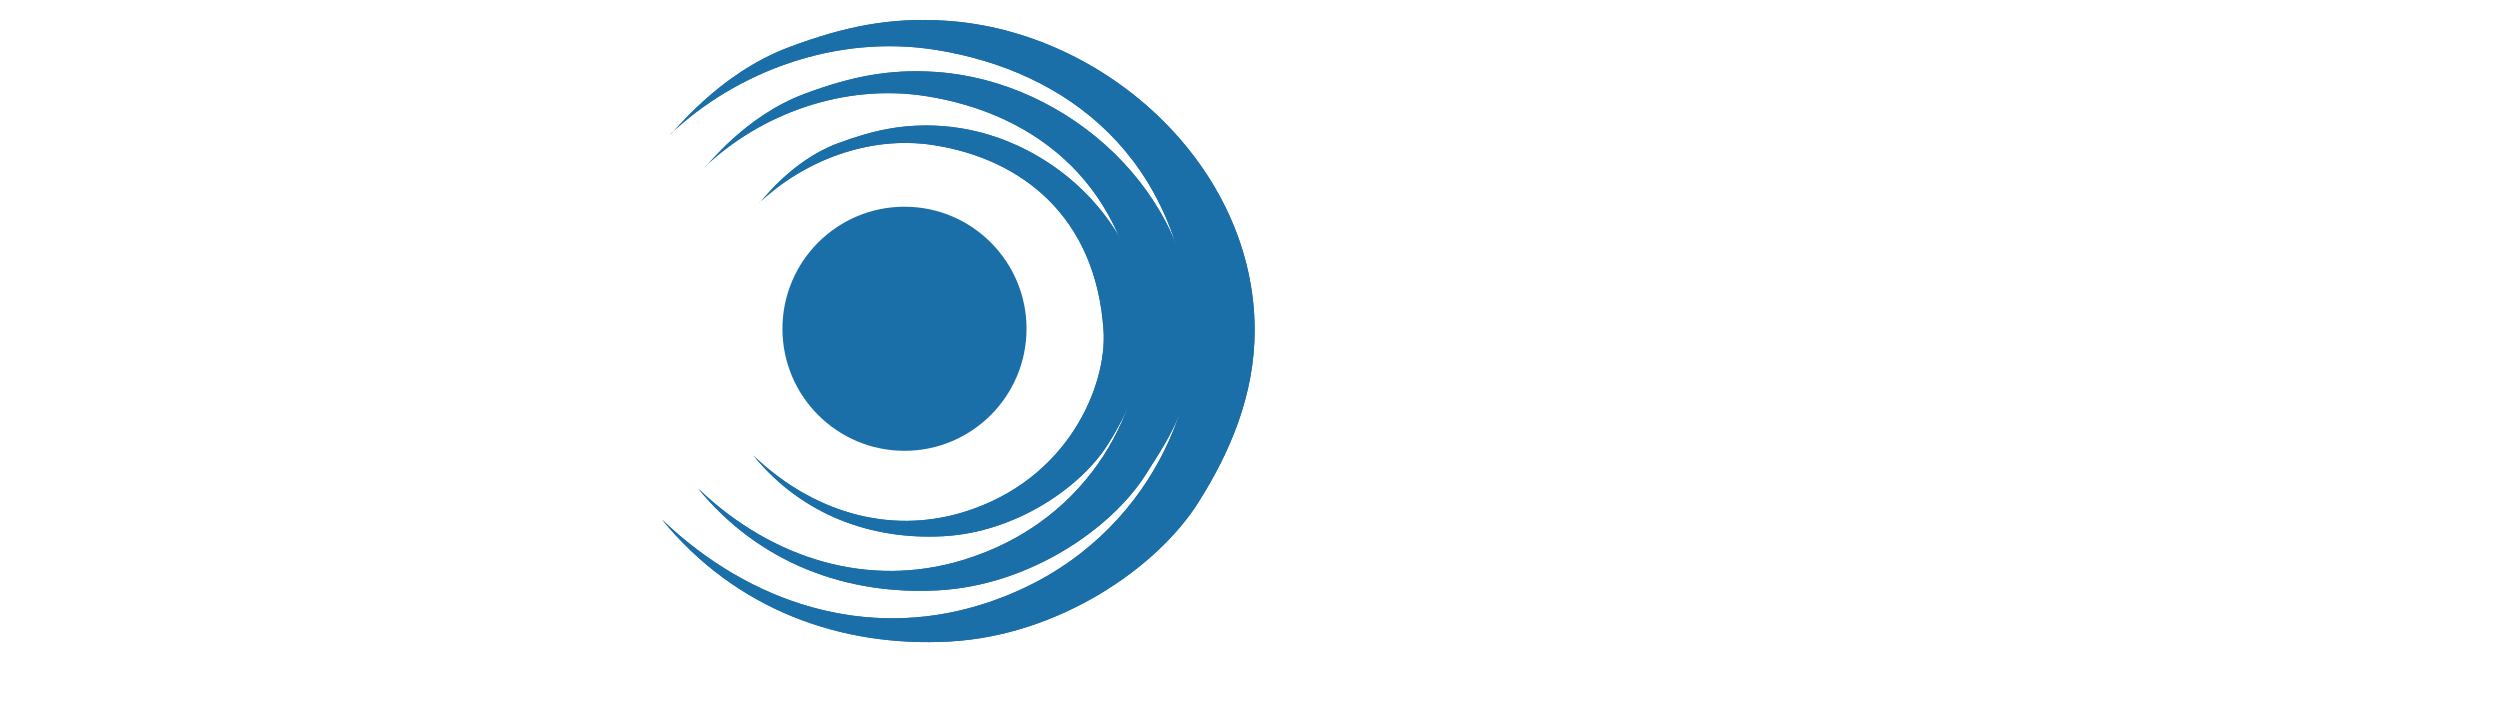
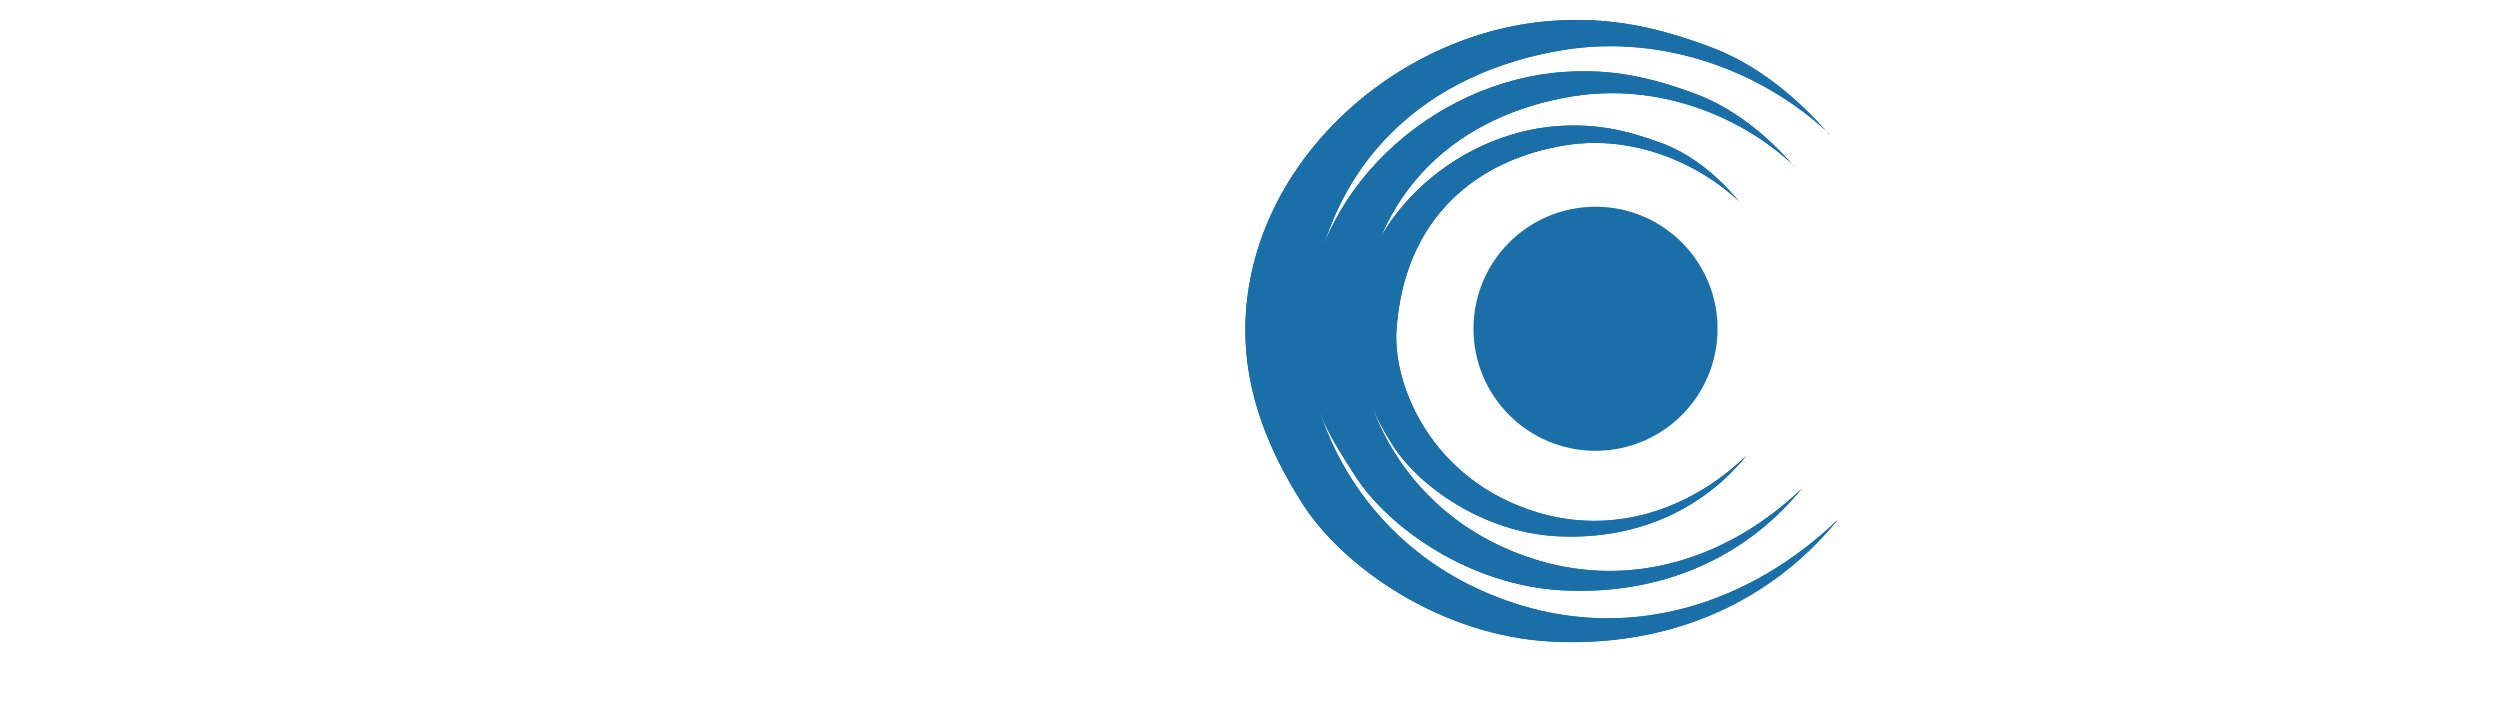
<svg xmlns="http://www.w3.org/2000/svg" width="2004px" height="570px" version="1.1" xml:space="preserve" style="fill-rule:evenodd;clip-rule:evenodd;stroke-linejoin:round;stroke-miterlimit:2;">
-   <g>
-     <g transform="matrix(0.950806,0,0,0.950806,-706.054,-913.516)">
-       <circle cx="1505.13" cy="1237.95" r="102.891" style="fill:#1B6FA8;" />
-     </g>
-     <g transform="matrix(0.488122,0,0,0.460648,-78.4608,-418.145)">
-       <g>
-         <g transform="matrix(-1,0,0,1,2670.93,-492.64)">
-           <path d="M1409.77,1634.31C1405.21,1634.31 1332.73,1529.19 1213.3,1482.03C1123.7,1446.65 1048.42,1430.03 956.31,1436.46C694.281,1454.75 449.76,1690.33 449.76,1975.23C449.76,2086.79 489.636,2186.89 543.013,2275.93C610.147,2387.93 770.932,2506.3 950.825,2516.71C1129.48,2527.05 1301.98,2461.44 1422.98,2304.54C1276.83,2452.8 1086.87,2512.95 902.882,2453.86C638.91,2369.09 544.24,2117.39 553.11,1975.23C571.828,1675.2 756.114,1523.73 973.883,1487.07C1137.57,1459.52 1301.33,1525.14 1409.77,1634.31Z" style="fill:#1B6FA8;" />
+   <g transform="matrix(-1,0,0,1,2004,0)">
+     <g>
+       <g transform="matrix(0.950806,0,0,0.950806,-706.054,-913.516)">
+         <circle cx="1505.13" cy="1237.95" r="102.891" style="fill:#1B6FA8;" />
+       </g>
+       <g transform="matrix(0.488122,0,0,0.460648,-78.4608,-418.145)">
+         <g>
+           <g transform="matrix(-1,0,0,1,2670.93,-492.64)">
+             <path d="M1409.77,1634.31C1405.21,1634.31 1332.73,1529.19 1213.3,1482.03C1123.7,1446.65 1048.42,1430.03 956.31,1436.46C694.281,1454.75 449.76,1690.33 449.76,1975.23C449.76,2086.79 489.636,2186.89 543.013,2275.93C610.147,2387.93 770.932,2506.3 950.825,2516.71C1129.48,2527.05 1301.98,2461.44 1422.98,2304.54C1276.83,2452.8 1086.87,2512.95 902.882,2453.86C638.91,2369.09 544.24,2117.39 553.11,1975.23C571.828,1675.2 756.114,1523.73 973.883,1487.07C1137.57,1459.52 1301.33,1525.14 1409.77,1634.31Z" style="fill:#1B6FA8;" />
+           </g>
+           <g transform="matrix(-0.835109,0,0,0.835109,2495.51,-166.743)">
+             <path d="M1409.77,1634.31C1405.21,1634.31 1332.73,1529.19 1213.3,1482.03C1123.7,1446.65 1048.42,1430.03 956.31,1436.46C694.281,1454.75 449.76,1690.33 449.76,1975.23C449.76,2127.15 489.636,2186.89 543.013,2275.93C610.147,2387.93 770.932,2506.3 950.825,2516.71C1129.48,2527.05 1301.98,2461.44 1422.98,2304.54C1276.83,2452.8 1086.87,2512.95 902.882,2453.86C638.91,2369.09 544.24,2117.39 553.11,1975.23C571.828,1675.2 756.114,1523.73 973.883,1487.07C1137.57,1459.52 1301.33,1525.14 1409.77,1634.31Z" style="fill:#1B6FA8;" />
+           </g>
+           <g transform="matrix(-0.660808,0,0,0.660808,2338.49,177.75)">
+             <path d="M1409.39,1639.41C1404.83,1639.41 1332.73,1529.19 1213.3,1482.03C1123.7,1446.65 1048.42,1430.03 956.31,1436.46C694.281,1454.75 449.76,1690.33 449.76,1975.23C449.76,2086.79 489.636,2186.89 543.013,2275.93C610.147,2387.93 770.932,2506.3 950.825,2516.71C1129.48,2527.05 1301.98,2461.44 1422.98,2304.54C1276.83,2452.8 1086.87,2512.95 902.882,2453.86C638.91,2369.09 544.24,2117.39 553.11,1975.23C571.828,1675.2 756.114,1523.73 973.883,1487.07C1137.57,1459.52 1300.95,1530.25 1409.39,1639.41Z" style="fill:#1B6FA8;" />
+           </g>
        </g>
-         <g transform="matrix(-0.835109,0,0,0.835109,2495.51,-166.743)">
-           <path d="M1409.77,1634.31C1405.21,1634.31 1332.73,1529.19 1213.3,1482.03C1123.7,1446.65 1048.42,1430.03 956.31,1436.46C694.281,1454.75 449.76,1690.33 449.76,1975.23C449.76,2127.15 489.636,2186.89 543.013,2275.93C610.147,2387.93 770.932,2506.3 950.825,2516.71C1129.48,2527.05 1301.98,2461.44 1422.98,2304.54C1276.83,2452.8 1086.87,2512.95 902.882,2453.86C638.91,2369.09 544.24,2117.39 553.11,1975.23C571.828,1675.2 756.114,1523.73 973.883,1487.07C1137.57,1459.52 1301.33,1525.14 1409.77,1634.31Z" style="fill:#1B6FA8;" />
-         </g>
-         <g transform="matrix(-0.660808,0,0,0.660808,2338.49,177.75)">
-           <path d="M1409.39,1639.41C1404.83,1639.41 1332.73,1529.19 1213.3,1482.03C1123.7,1446.65 1048.42,1430.03 956.31,1436.46C694.281,1454.75 449.76,1690.33 449.76,1975.23C449.76,2086.79 489.636,2186.89 543.013,2275.93C610.147,2387.93 770.932,2506.3 950.825,2516.71C1129.48,2527.05 1301.98,2461.44 1422.98,2304.54C1276.83,2452.8 1086.87,2512.95 902.882,2453.86C638.91,2369.09 544.24,2117.39 553.11,1975.23C571.828,1675.2 756.114,1523.73 973.883,1487.07C1137.57,1459.52 1300.95,1530.25 1409.39,1639.41Z" style="fill:#1B6FA8;" />
-         </g>
-       </g>
-       <g>
-         <g transform="matrix(-1,0,0,1,2670.93,-492.64)">
-           <path d="M1409.77,1634.31C1405.21,1634.31 1332.73,1529.19 1213.3,1482.03C1123.7,1446.65 1048.42,1430.03 956.31,1436.46C694.281,1454.75 449.76,1690.33 449.76,1975.23C449.76,2086.79 489.636,2186.89 543.013,2275.93C610.147,2387.93 770.932,2506.3 950.825,2516.71C1129.48,2527.05 1301.98,2461.44 1422.98,2304.54C1276.83,2452.8 1086.87,2512.95 902.882,2453.86C638.91,2369.09 544.24,2117.39 553.11,1975.23C571.828,1675.2 756.114,1523.73 973.883,1487.07C1137.57,1459.52 1301.33,1525.14 1409.77,1634.31Z" style="fill:#1B6FA8;" />
-         </g>
-         <g transform="matrix(-0.835109,0,0,0.835109,2495.51,-166.743)">
-           <path d="M1409.77,1634.31C1405.21,1634.31 1332.73,1529.19 1213.3,1482.03C1123.7,1446.65 1048.42,1430.03 956.31,1436.46C694.281,1454.75 449.76,1690.33 449.76,1975.23C449.76,2127.15 489.636,2186.89 543.013,2275.93C610.147,2387.93 770.932,2506.3 950.825,2516.71C1129.48,2527.05 1301.98,2461.44 1422.98,2304.54C1276.83,2452.8 1086.87,2512.95 902.882,2453.86C638.91,2369.09 544.24,2117.39 553.11,1975.23C571.828,1675.2 756.114,1523.73 973.883,1487.07C1137.57,1459.52 1301.33,1525.14 1409.77,1634.31Z" style="fill:#1B6FA8;" />
-         </g>
-         <g transform="matrix(-0.660808,0,0,0.660808,2338.49,177.75)">
-           <path d="M1409.39,1639.41C1404.83,1639.41 1332.73,1529.19 1213.3,1482.03C1123.7,1446.65 1048.42,1430.03 956.31,1436.46C694.281,1454.75 449.76,1690.33 449.76,1975.23C449.76,2086.79 489.636,2186.89 543.013,2275.93C610.147,2387.93 770.932,2506.3 950.825,2516.71C1129.48,2527.05 1301.98,2461.44 1422.98,2304.54C1276.83,2452.8 1086.87,2512.95 902.882,2453.86C638.91,2369.09 544.24,2117.39 553.11,1975.23C571.828,1675.2 756.114,1523.73 973.883,1487.07C1137.57,1459.52 1300.95,1530.25 1409.39,1639.41Z" style="fill:#1B6FA8;" />
+         <g>
+           <g transform="matrix(-1,0,0,1,2670.93,-492.64)">
+             <path d="M1409.77,1634.31C1405.21,1634.31 1332.73,1529.19 1213.3,1482.03C1123.7,1446.65 1048.42,1430.03 956.31,1436.46C694.281,1454.75 449.76,1690.33 449.76,1975.23C449.76,2086.79 489.636,2186.89 543.013,2275.93C610.147,2387.93 770.932,2506.3 950.825,2516.71C1129.48,2527.05 1301.98,2461.44 1422.98,2304.54C1276.83,2452.8 1086.87,2512.95 902.882,2453.86C638.91,2369.09 544.24,2117.39 553.11,1975.23C571.828,1675.2 756.114,1523.73 973.883,1487.07C1137.57,1459.52 1301.33,1525.14 1409.77,1634.31Z" style="fill:#1B6FA8;" />
+           </g>
+           <g transform="matrix(-0.835109,0,0,0.835109,2495.51,-166.743)">
+             <path d="M1409.77,1634.31C1405.21,1634.31 1332.73,1529.19 1213.3,1482.03C1123.7,1446.65 1048.42,1430.03 956.31,1436.46C694.281,1454.75 449.76,1690.33 449.76,1975.23C449.76,2127.15 489.636,2186.89 543.013,2275.93C610.147,2387.93 770.932,2506.3 950.825,2516.71C1129.48,2527.05 1301.98,2461.44 1422.98,2304.54C1276.83,2452.8 1086.87,2512.95 902.882,2453.86C638.91,2369.09 544.24,2117.39 553.11,1975.23C571.828,1675.2 756.114,1523.73 973.883,1487.07C1137.57,1459.52 1301.33,1525.14 1409.77,1634.31Z" style="fill:#1B6FA8;" />
+           </g>
+           <g transform="matrix(-0.660808,0,0,0.660808,2338.49,177.75)">
+             <path d="M1409.39,1639.41C1404.83,1639.41 1332.73,1529.19 1213.3,1482.03C1123.7,1446.65 1048.42,1430.03 956.31,1436.46C694.281,1454.75 449.76,1690.33 449.76,1975.23C449.76,2086.79 489.636,2186.89 543.013,2275.93C610.147,2387.93 770.932,2506.3 950.825,2516.71C1129.48,2527.05 1301.98,2461.44 1422.98,2304.54C1276.83,2452.8 1086.87,2512.95 902.882,2453.86C638.91,2369.09 544.24,2117.39 553.11,1975.23C571.828,1675.2 756.114,1523.73 973.883,1487.07C1137.57,1459.52 1300.95,1530.25 1409.39,1639.41Z" style="fill:#1B6FA8;" />
+           </g>
        </g>
      </g>
    </g>
  </g>
</svg>
